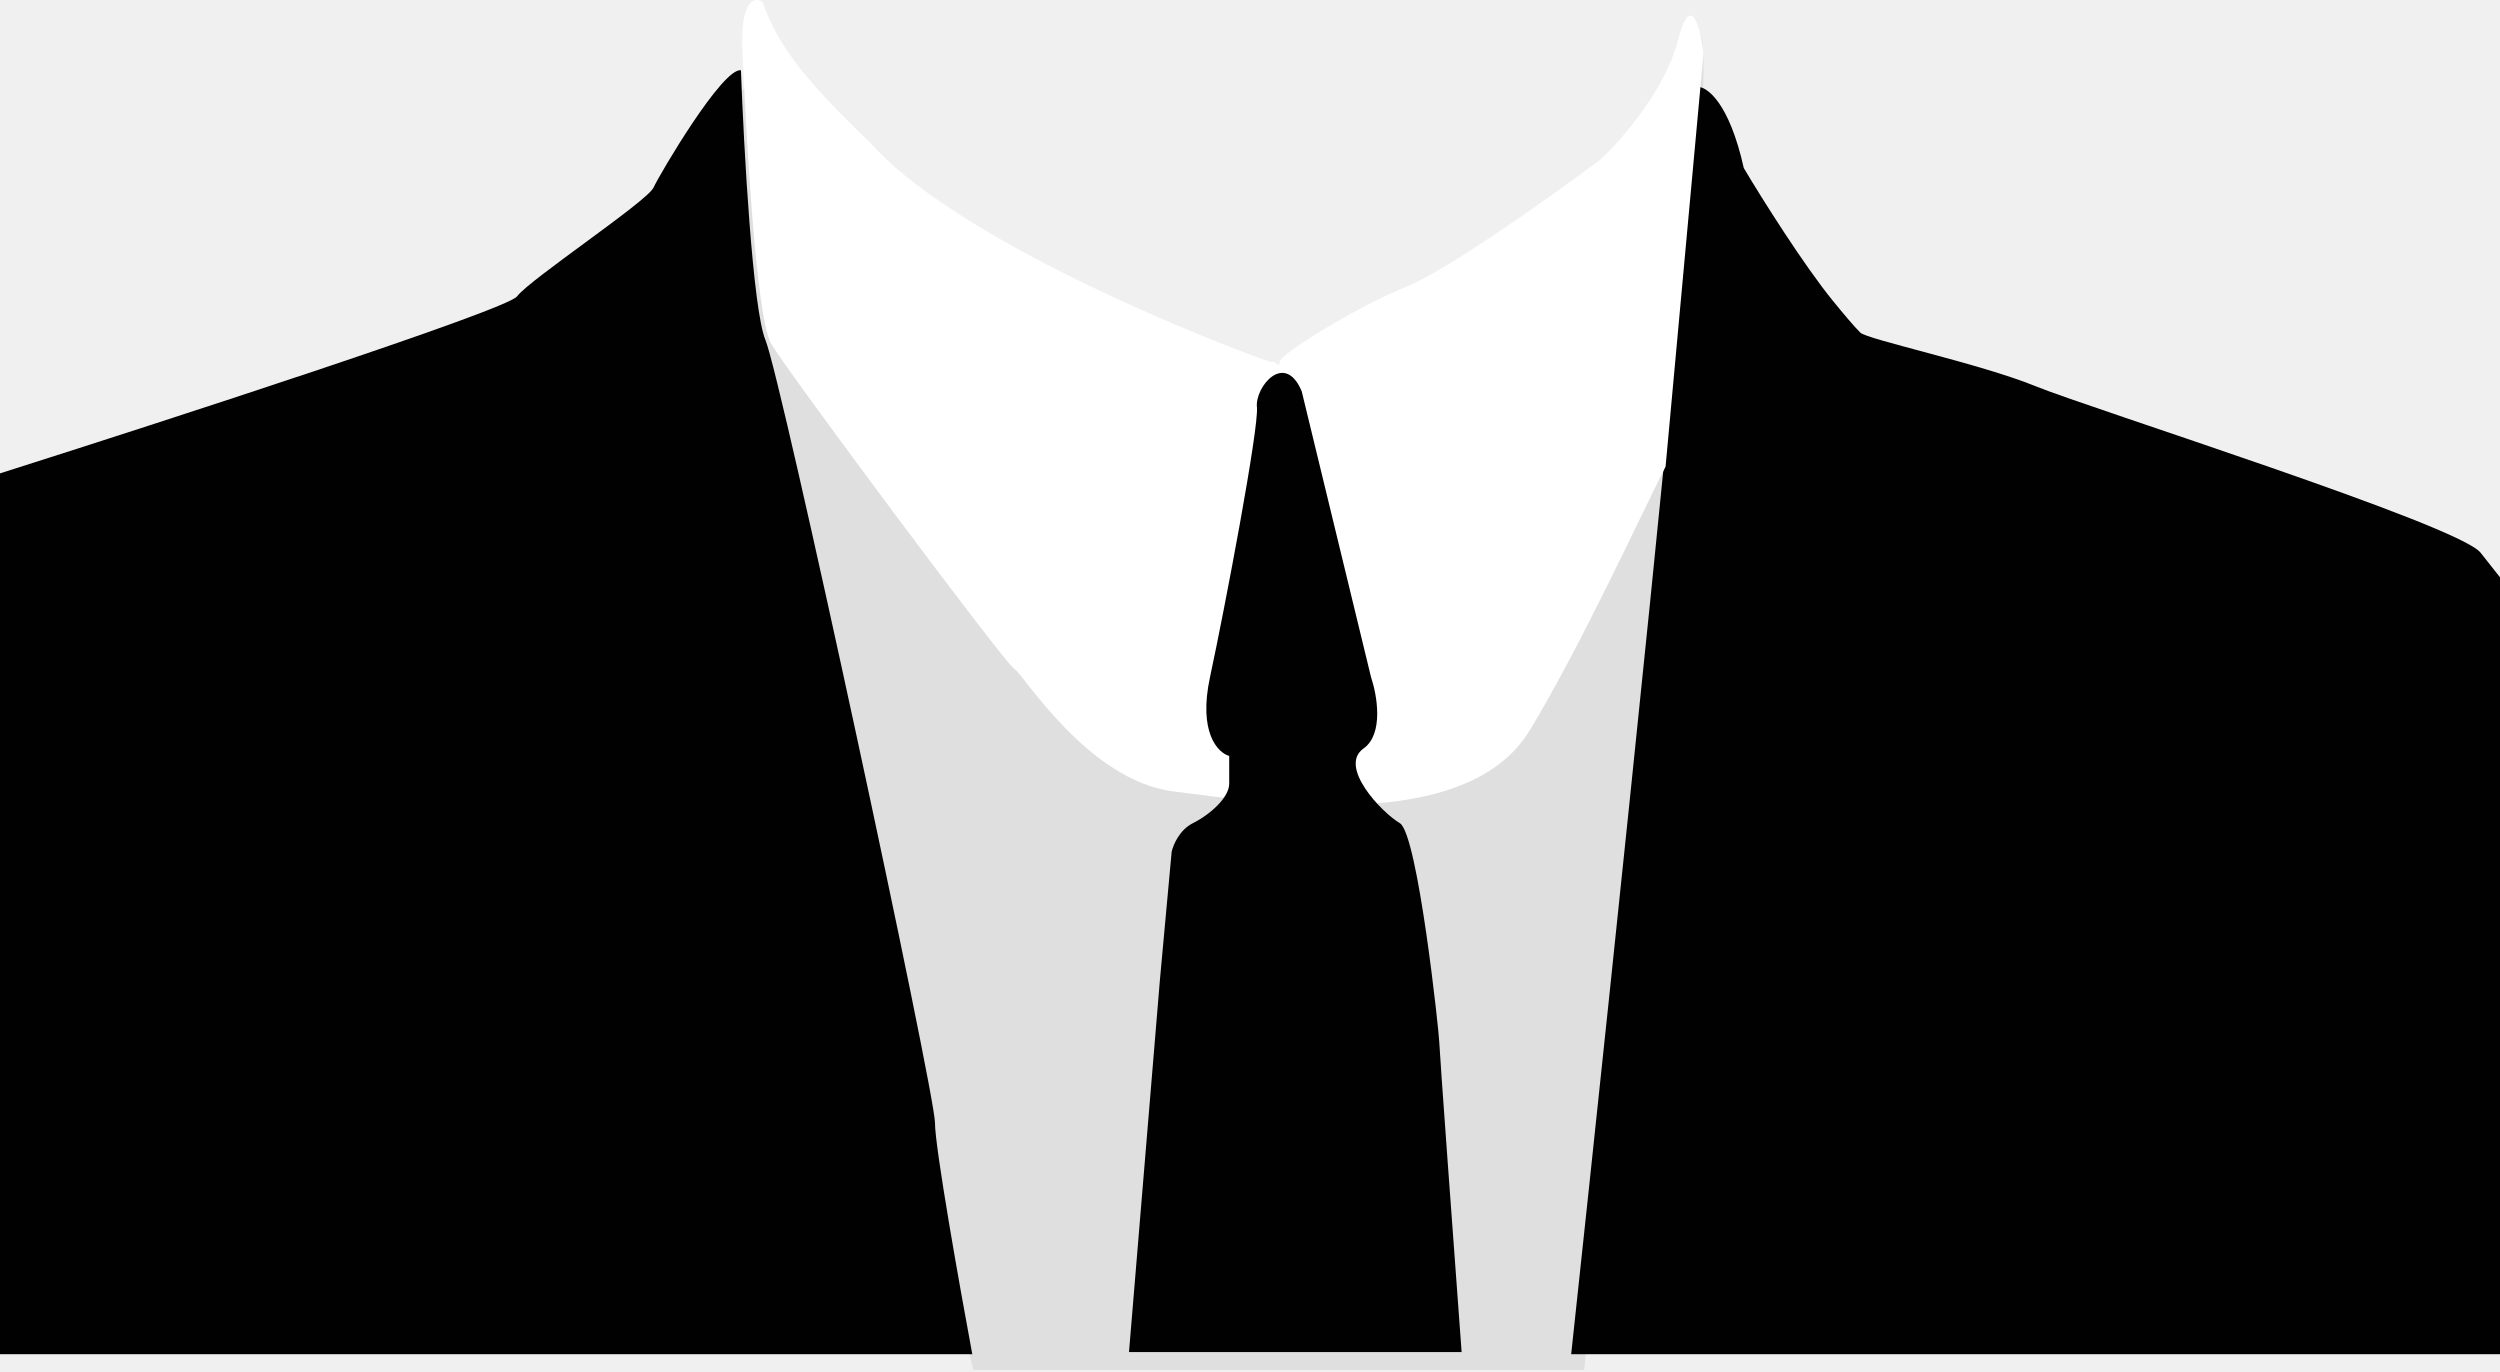
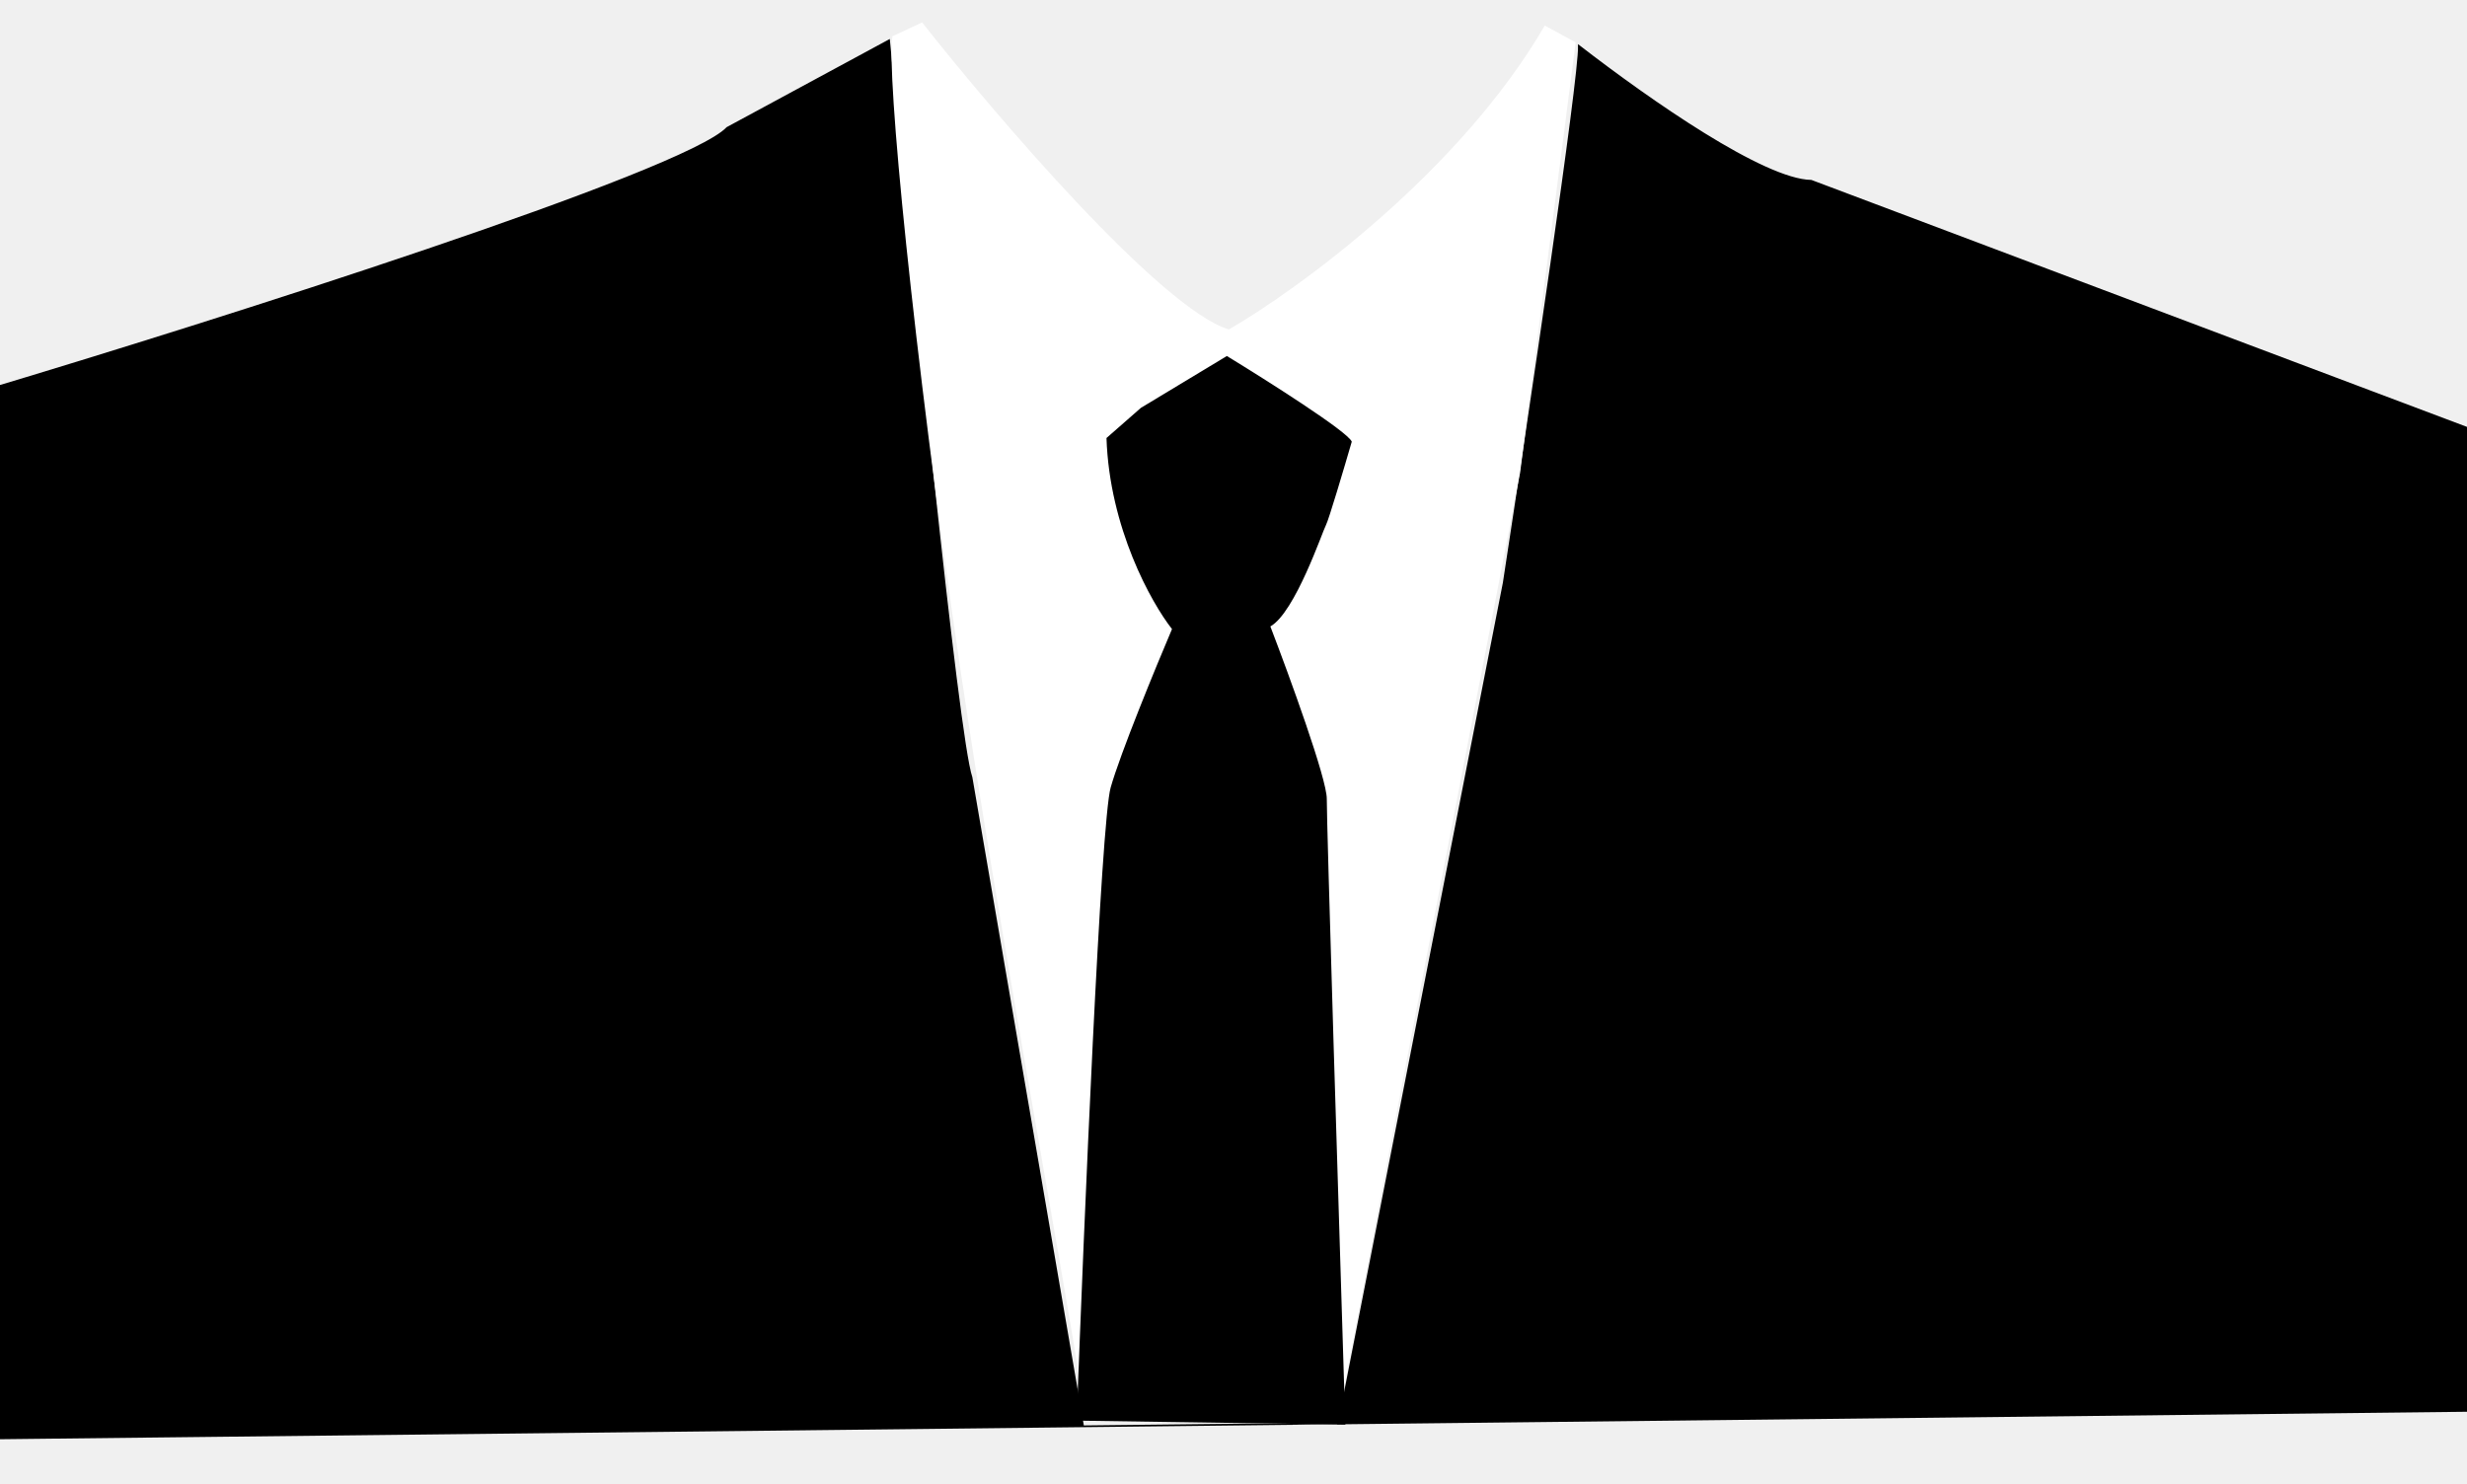
- <svg xmlns="http://www.w3.org/2000/svg" width="1152" height="632" viewBox="0 0 1152 632" fill="none">
-   <path d="M309 90.786L448.517 631.291H730.008L771.765 225.421C776.35 169.568 785.422 51.771 785.029 27.399C784.636 3.027 776.023 17.244 771.765 27.399C761.547 82.039 644.038 148.767 586.561 175.301C457.851 140.414 368.933 40.666 357.635 19.046C348.595 1.75 344.043 8.563 342.897 14.132V40.666L338.475 46.071L309 90.786Z" fill="#E0DFDF" />
-   <path d="M803.535 77.426C796.775 47.093 786.468 39.839 782.16 40.003C782.16 75.062 743.387 443.942 724 624H1152V266.019L1143.05 254.693C1133.11 241.89 963.103 188.218 937.751 177.877C912.4 167.537 860.358 156.427 857.222 153.257C854 150 849.782 144.978 844.5 138.5C831.436 122.478 811.986 91.706 803.535 77.426Z" fill="#010101" />
-   <path d="M238.26 136.562C233.544 142.852 77.455 193.561 0 218.129V624H448.027C442.296 593.207 430.833 528.773 430.833 517.373C430.833 503.123 360.092 174.398 352.723 156.708C346.828 142.557 342.734 67.934 341.424 32.392C333.073 30.918 304.089 80.055 301.141 86.443C298.194 92.83 244.155 128.7 238.26 136.562Z" fill="#010101" />
-   <path d="M401.052 65.824C437.188 106.783 538.854 150.18 585.17 166.759H587.134C588.116 167.734 589.982 169.099 589.589 166.759C589.098 163.833 623.958 141.891 648.016 132.139C667.262 124.337 715.608 89.879 737.375 73.626C746.867 64.849 767.325 41.541 773.216 18.526C779.108 -4.489 783.527 12.837 785 24.377L767.5 215C755.225 239.218 728.537 297.438 704.97 336.447C675.511 385.208 580.751 369.604 540.981 364.728C501.212 359.852 471.262 310.116 467.334 308.165C463.406 306.215 362.755 171.147 355.39 158.469C348.025 145.792 343.607 55.584 342.134 24.377C340.955 -0.589 347.862 -1.629 351.462 0.972C358.336 21.451 372.575 38.518 401.052 65.824Z" fill="white" />
-   <path d="M557.578 311.981C552.076 337.532 561.181 346.868 566.421 348.342V361.118C566.421 367.506 557.578 375.368 549.718 379.298C543.43 382.443 540.548 389.453 539.893 392.565L534.489 451.53L520.242 623.017H673.515C670.076 576.501 663.199 482.781 663.199 480.029C663.199 476.589 653.373 384.212 645.022 379.298C636.671 374.385 616.529 353.256 628.319 344.903C637.751 338.22 634.542 320.17 631.758 311.981L599.826 180.294C591.966 161.622 578.211 178.329 579.193 187.665C580.176 197.001 564.456 280.042 557.578 311.981Z" fill="#010101" />
+ <svg xmlns="http://www.w3.org/2000/svg" width="1440" height="866" viewBox="0 0 1440 866" fill="none">
+   <path d="M1057.22 105.527L1446.26 252.098C1457.36 277.317 1481.31 338.998 1488.3 383.961C1512.31 527.09 1555.73 815.188 1537.25 822.549L781.465 830.963L632.221 832.625L-114 840.933C-112.622 748.291 -107.286 556.842 -96.972 532.18C-86.657 507.517 -90.678 516.365 -93.978 523.872C-79.885 433.806 -43.203 248.55 -9.228 228.057C126.246 187.52 400.153 100.523 424.451 74.637L518.952 23.548C531.628 157.361 558.998 430.744 567.073 453.771L632.221 832.625L781.465 830.963L877.723 340.278C892.552 243.624 922.09 45.611 921.604 26.798C963.495 59.179 1029.51 105.114 1057.22 105.527Z" fill="black" />
+   <path d="M632.221 832.625L-114 840.933C-112.622 748.291 -107.286 556.842 -96.972 532.179C-86.657 507.517 -90.678 516.365 -93.978 523.872C-79.885 433.806 -43.203 248.55 -9.228 228.057C126.246 187.52 400.153 100.523 424.451 74.637L518.952 23.548C531.628 157.361 558.998 430.744 567.073 453.771L632.221 832.625ZM632.221 832.625L781.465 830.963M781.465 830.963L1537.25 822.549C1555.73 815.188 1512.31 527.09 1488.3 383.961C1481.31 338.998 1457.36 277.317 1446.26 252.098L1057.22 105.527C1029.51 105.114 963.495 59.179 921.604 26.798C922.09 45.611 892.552 243.624 877.723 340.278L781.465 830.963Z" stroke="black" />
+   <path d="M538.235 13.097L520.897 21.19C517.243 41.036 532.851 202.521 560.379 389.245C583.024 542.85 615.883 714.606 634.179 829.396L780.496 831.573L830.286 571.03L887.285 275.994L919.719 24.738L901.691 14.925C852.214 100.09 758.155 168.685 717.31 192.336C677.697 180.294 581.421 67.826 538.235 13.097Z" fill="white" />
+   <path d="M716.126 207.829L665.935 238.102L645.86 255.699C647.593 308.221 672.076 351.933 684.102 367.225C674.52 389.75 653.943 439.792 648.29 459.752C642.636 479.711 632.703 714.441 628.444 829.31L785.281 831.644C781.601 714.667 774.283 477.852 774.453 466.401C774.624 454.95 752.566 394.491 741.516 365.693C755.986 357.556 771.997 310.071 773.962 306.521C775.535 303.682 784.666 272.877 789.035 257.83C786.825 252.07 739.508 222.096 716.126 207.829Z" fill="black" />
</svg>
